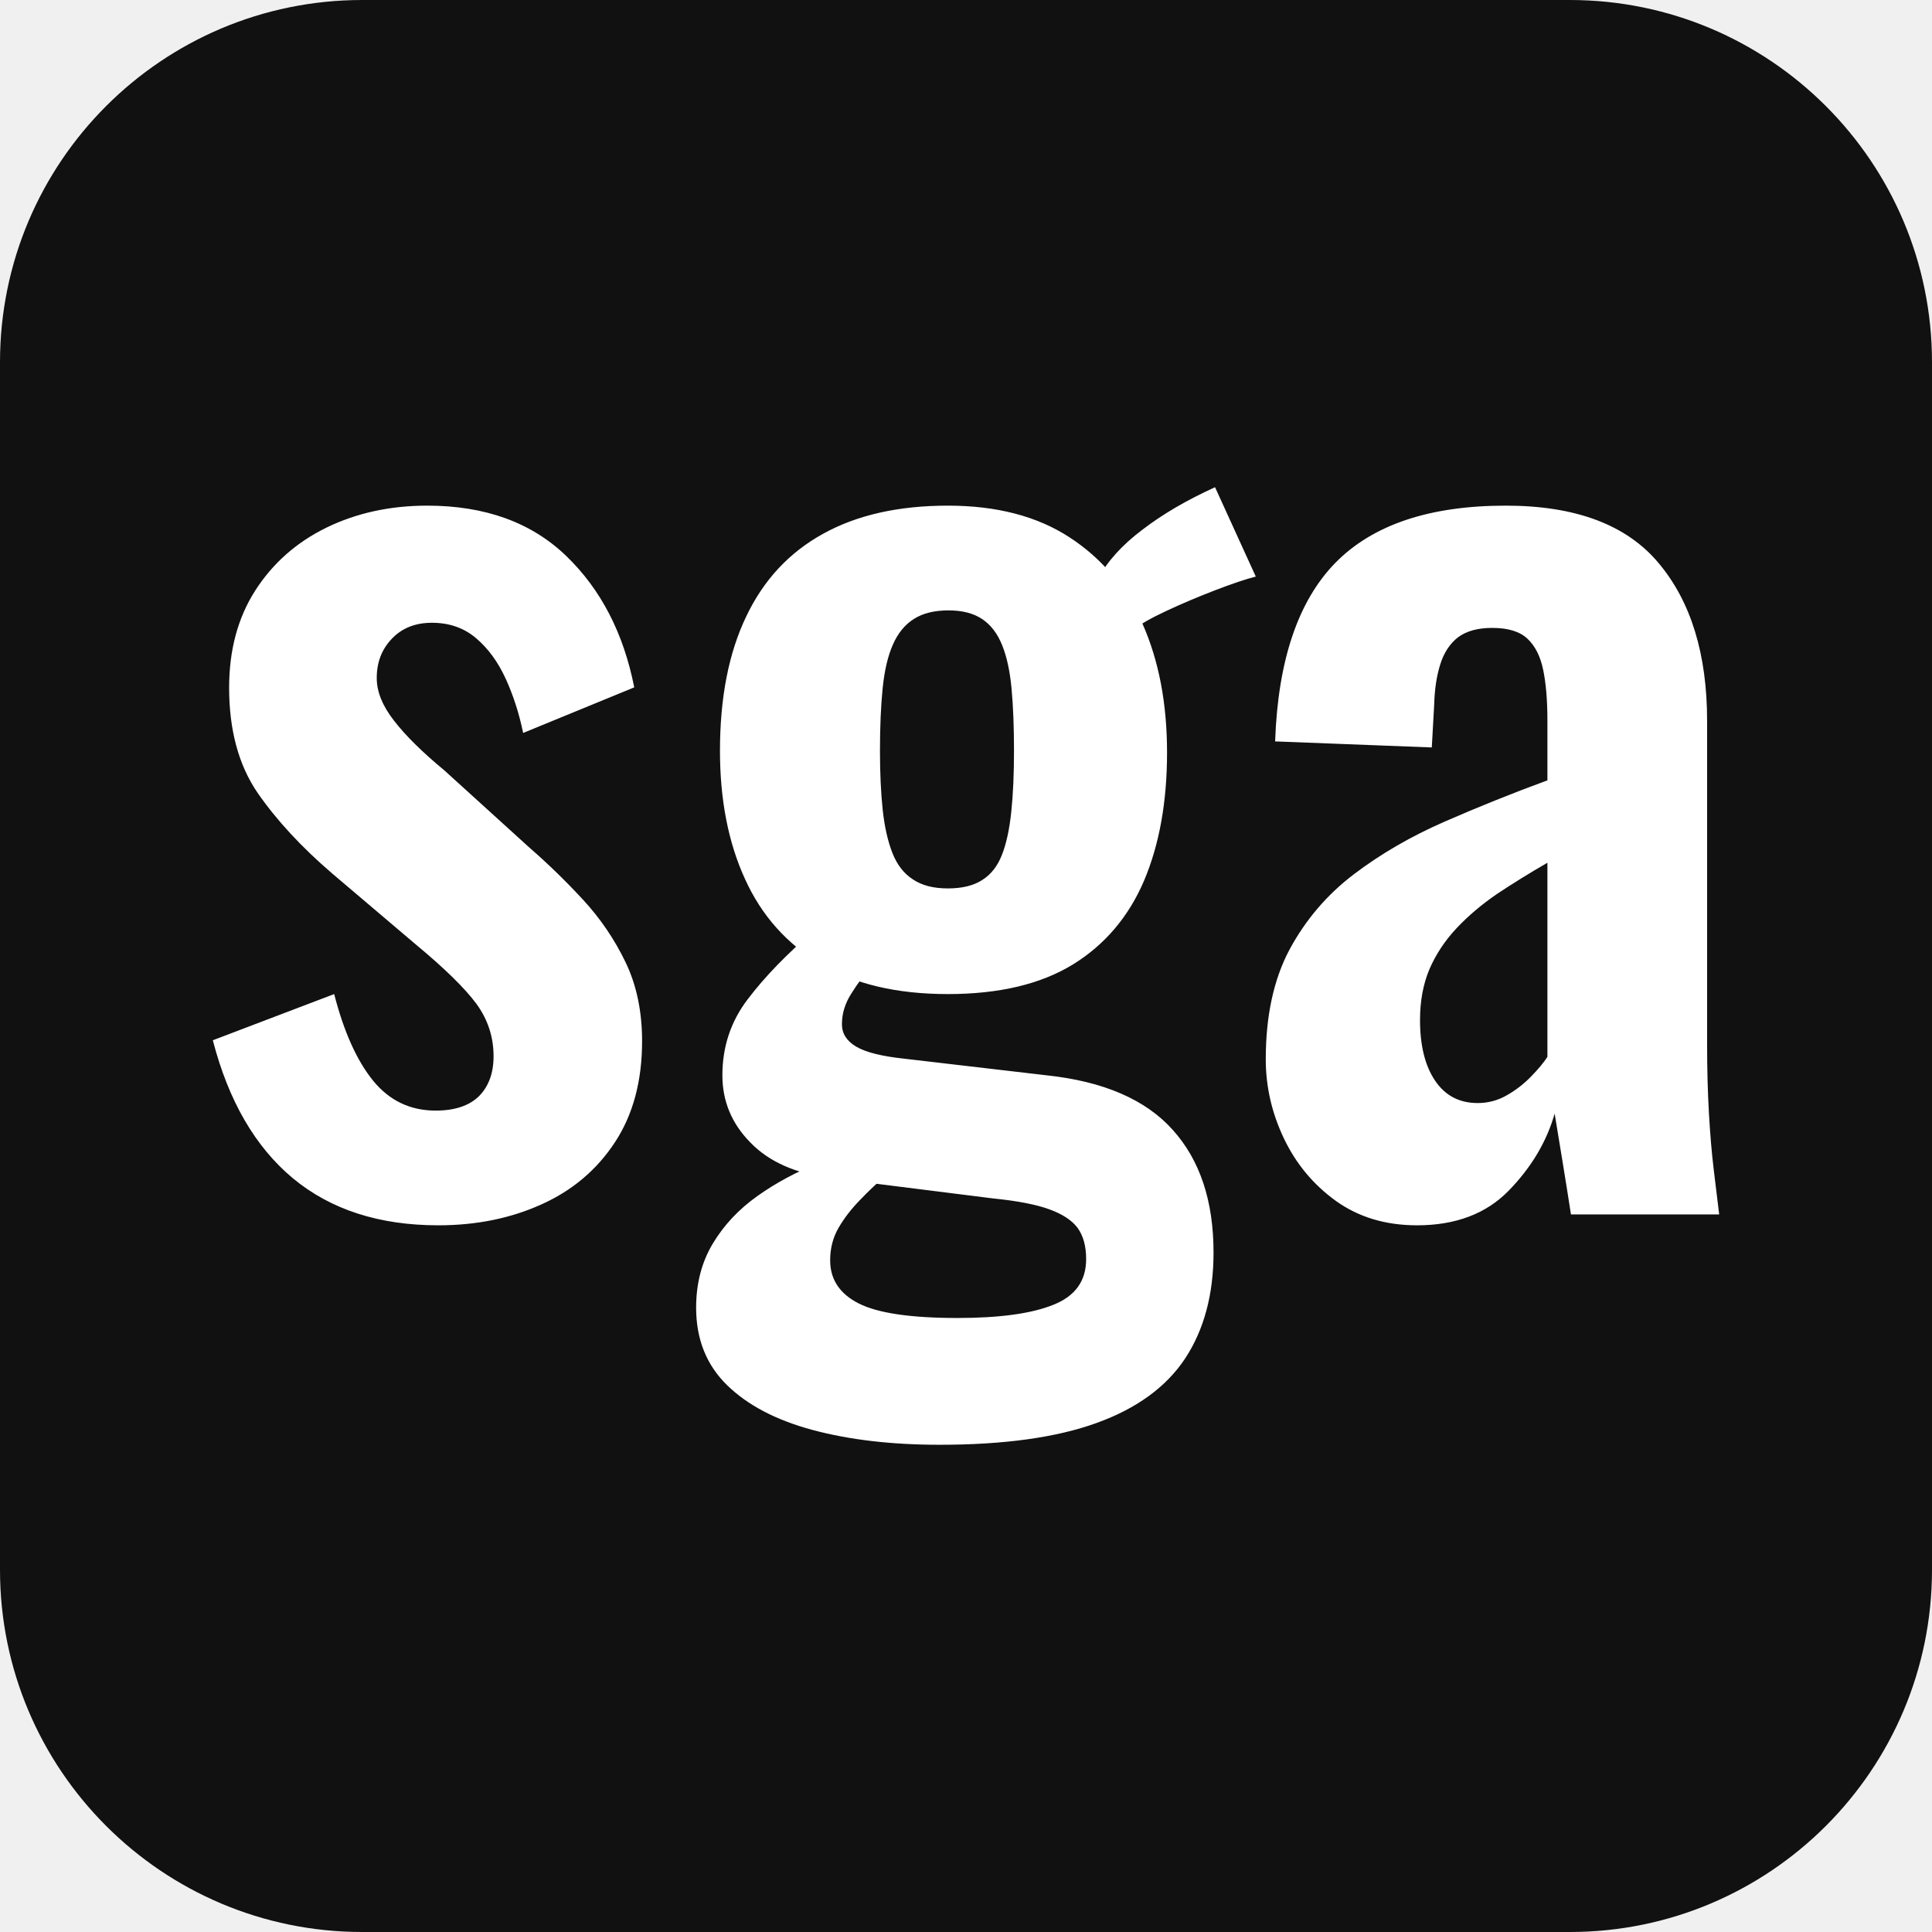
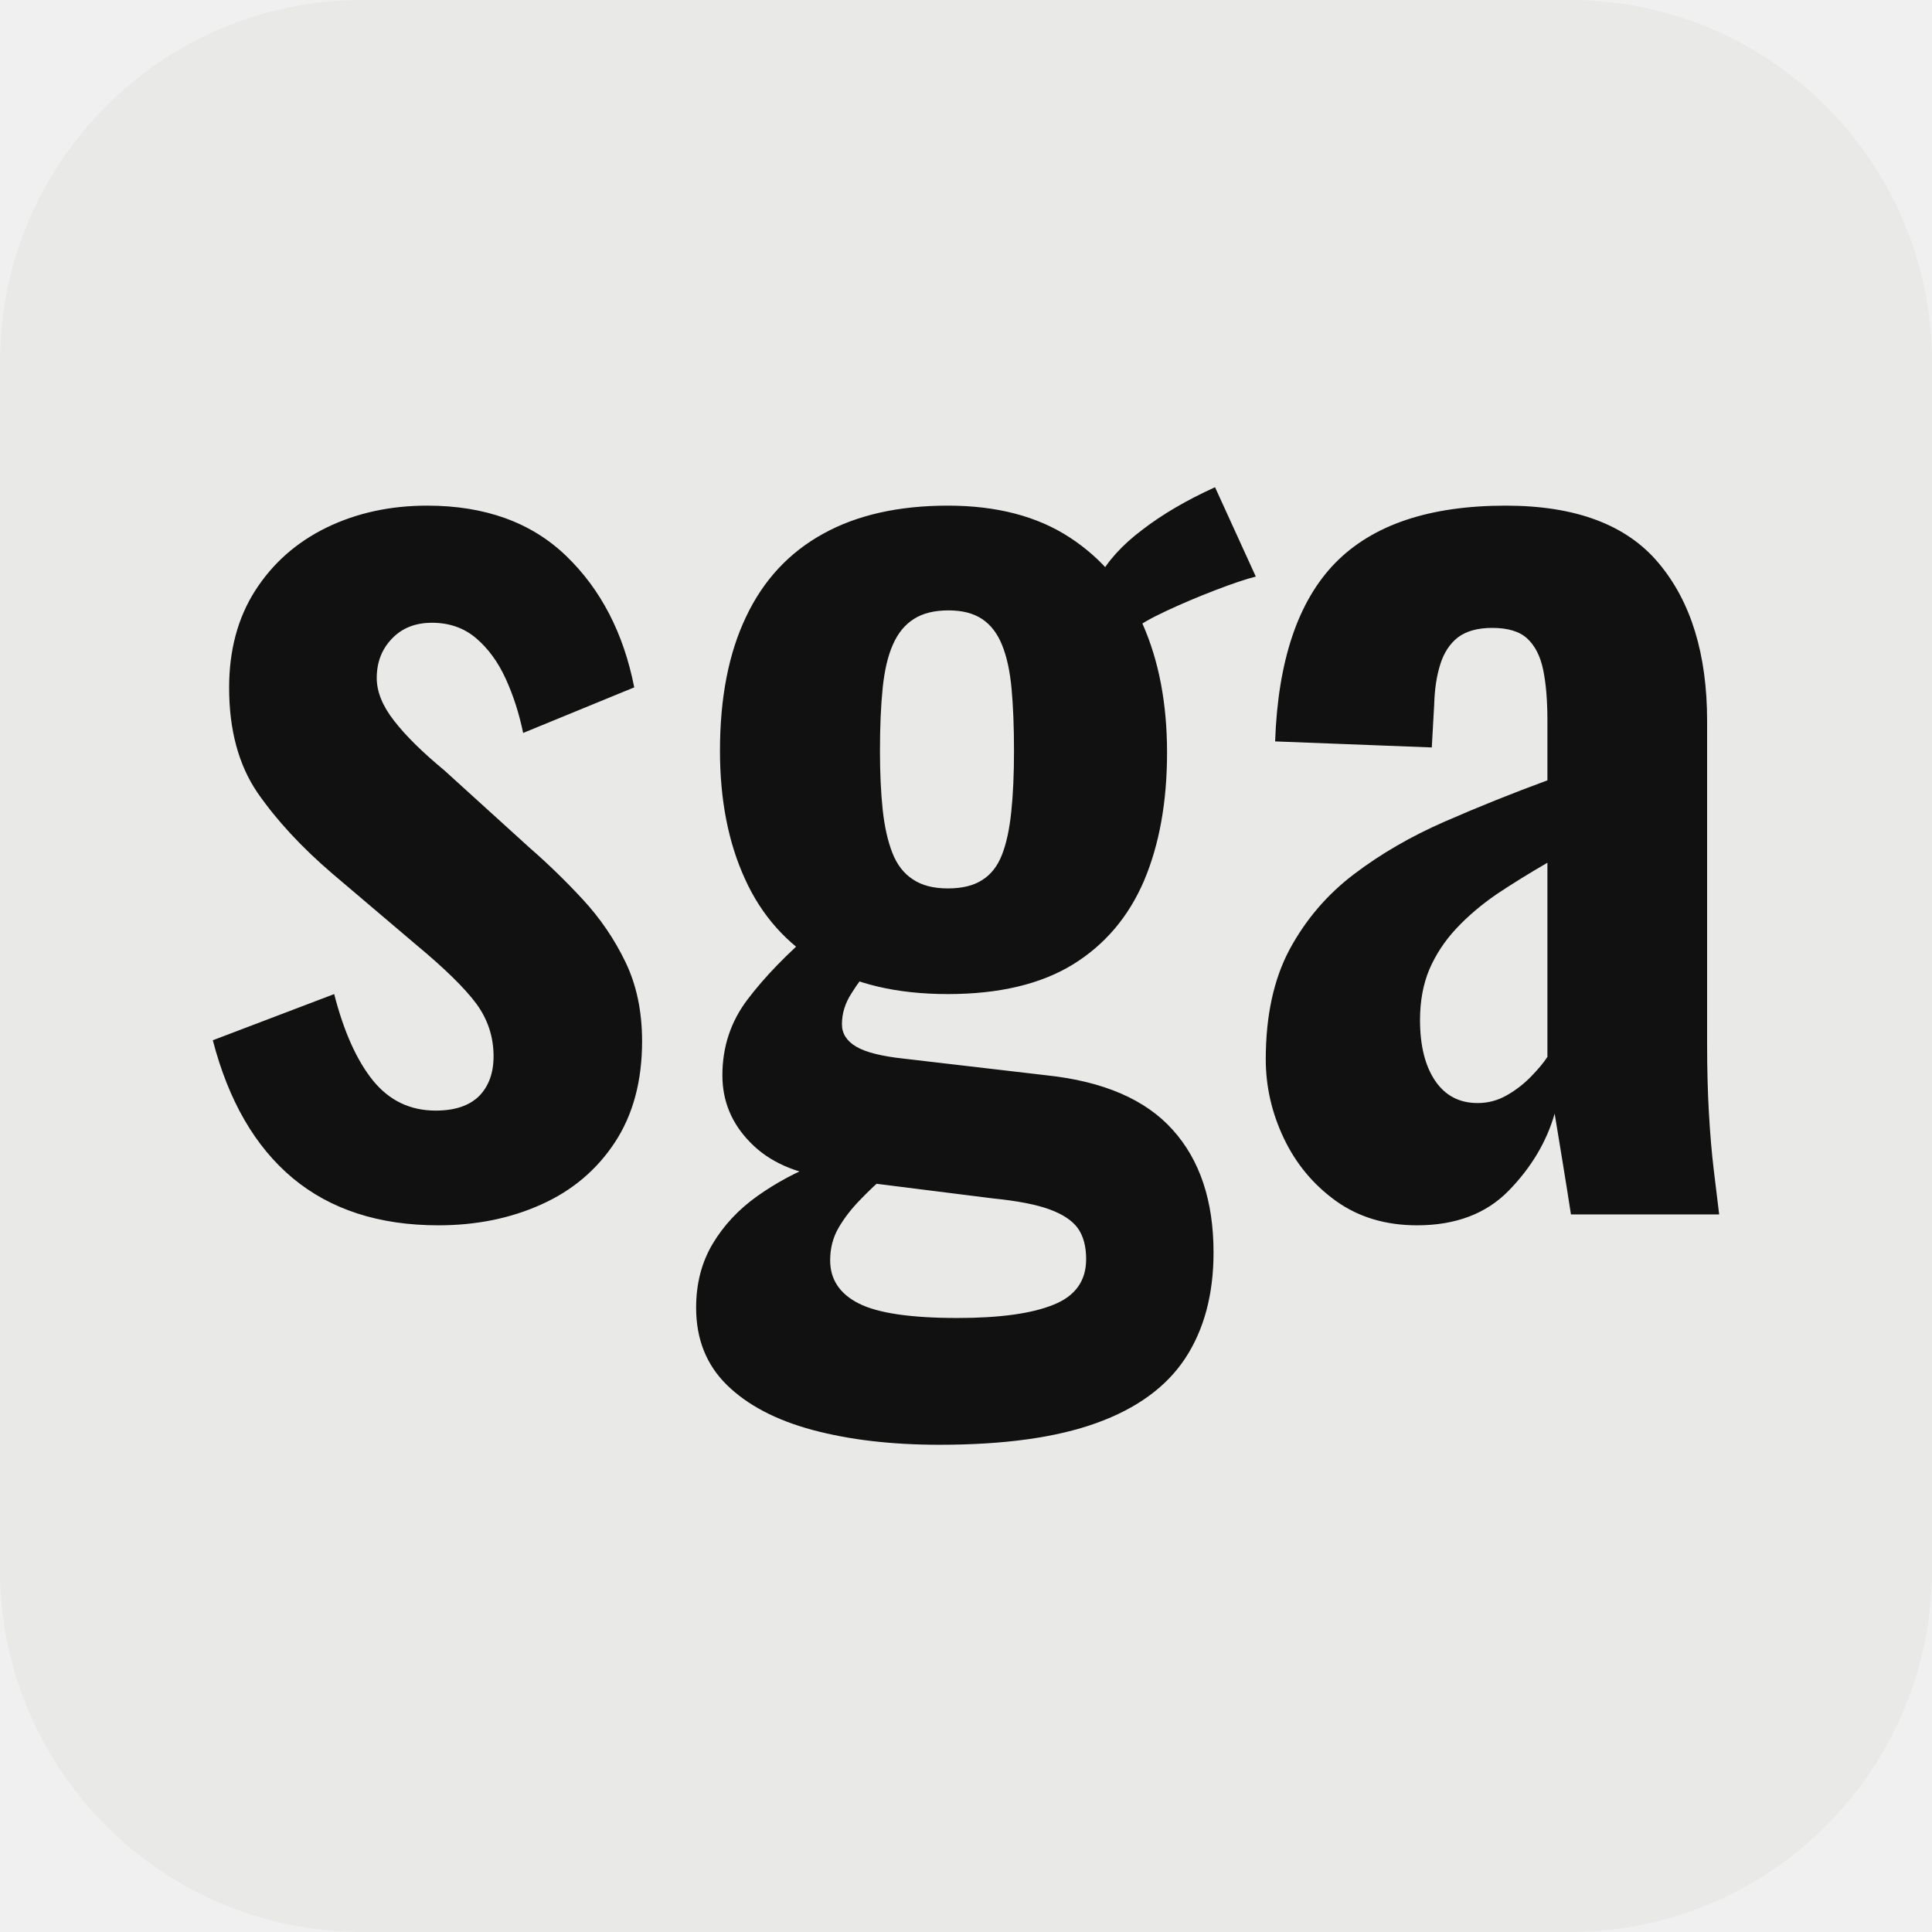
<svg xmlns="http://www.w3.org/2000/svg" viewBox="0 0 64 64" width="64" height="64" role="img" aria-labelledby="t">
-   <rect width="64" height="64" rx="12" fill="#111111" />
-   <path fill="#FFFFFF" d="M14.52 40.59Q11.58 40.59 9.7 39.03Q7.83 37.47 7.05 34.46L11.07 32.93Q11.55 34.8 12.36 35.8Q13.17 36.79 14.43 36.79Q15.38 36.79 15.87 36.31Q16.35 35.82 16.35 34.99Q16.35 34.03 15.78 33.25Q15.2 32.47 13.79 31.3L11.01 28.94Q9.48 27.63 8.53 26.26Q7.59 24.88 7.59 22.78Q7.59 20.92 8.45 19.57Q9.32 18.21 10.81 17.48Q12.31 16.75 14.15 16.75Q17.03 16.75 18.76 18.42Q20.48 20.08 21.01 22.77L17.33 24.28Q17.13 23.31 16.75 22.48Q16.37 21.65 15.77 21.14Q15.17 20.63 14.31 20.63Q13.48 20.63 12.98 21.16Q12.48 21.68 12.48 22.46Q12.48 23.14 13.05 23.87Q13.62 24.61 14.72 25.52L17.54 28.08Q18.46 28.88 19.31 29.8Q20.17 30.73 20.72 31.87Q21.27 33.01 21.27 34.49Q21.27 36.47 20.37 37.84Q19.47 39.21 17.93 39.9Q16.4 40.59 14.52 40.59ZM31.12 47.86Q28.75 47.86 26.92 47.37Q25.1 46.88 24.08 45.88Q23.06 44.88 23.06 43.32Q23.06 42.12 23.61 41.2Q24.16 40.28 25.09 39.62Q26.02 38.96 27.12 38.53L29.39 38.9Q28.91 39.31 28.49 39.75Q28.06 40.19 27.78 40.67Q27.5 41.15 27.5 41.75Q27.5 42.7 28.45 43.18Q29.4 43.66 31.72 43.66Q33.82 43.66 34.9 43.22Q35.98 42.79 35.98 41.71Q35.98 41.07 35.7 40.68Q35.42 40.3 34.76 40.06Q34.1 39.82 32.9 39.7L27.49 39.02Q25.78 38.8 24.86 37.85Q23.93 36.91 23.93 35.62Q23.93 34.2 24.77 33.1Q25.61 31.99 27.01 30.79L28.89 32Q28.52 32.4 28.21 32.9Q27.89 33.39 27.89 33.93Q27.89 34.39 28.36 34.67Q28.83 34.95 29.95 35.07L34.66 35.62Q37.5 35.92 38.85 37.43Q40.2 38.93 40.2 41.49Q40.2 43.57 39.26 45Q38.32 46.42 36.32 47.14Q34.33 47.86 31.12 47.86ZM31.4 32.93Q28.85 32.93 27.18 31.93Q25.5 30.93 24.68 29.12Q23.85 27.31 23.85 24.87Q23.85 22.23 24.72 20.42Q25.58 18.61 27.27 17.68Q28.95 16.75 31.4 16.75Q33.82 16.75 35.43 17.8Q37.03 18.84 37.85 20.67Q38.66 22.5 38.66 24.93Q38.66 27.37 37.9 29.17Q37.13 30.97 35.54 31.95Q33.94 32.93 31.4 32.93ZM31.4 29.43Q32.11 29.43 32.54 29.15Q32.97 28.88 33.19 28.32Q33.41 27.76 33.5 26.89Q33.59 26.03 33.59 24.87Q33.59 23.69 33.51 22.82Q33.43 21.95 33.2 21.38Q32.97 20.8 32.54 20.51Q32.11 20.22 31.42 20.22Q30.72 20.22 30.28 20.5Q29.83 20.78 29.58 21.35Q29.33 21.91 29.24 22.79Q29.15 23.67 29.15 24.87Q29.15 25.97 29.24 26.82Q29.33 27.66 29.56 28.25Q29.79 28.84 30.24 29.13Q30.68 29.43 31.4 29.43ZM37.55 20.87 36.37 19.18Q36.83 18.31 37.84 17.55Q38.84 16.78 40.25 16.14L41.6 19.1Q41.12 19.22 40.26 19.55Q39.4 19.88 38.61 20.25Q37.82 20.62 37.55 20.87ZM46.94 40.59Q45.38 40.59 44.25 39.78Q43.13 38.97 42.53 37.71Q41.93 36.45 41.93 35.09Q41.93 32.93 42.72 31.45Q43.52 29.97 44.85 28.96Q46.18 27.95 47.85 27.22Q49.52 26.49 51.26 25.85V23.86Q51.26 22.87 51.12 22.19Q50.98 21.51 50.59 21.15Q50.21 20.8 49.43 20.8Q48.72 20.8 48.3 21.11Q47.89 21.43 47.71 22.01Q47.53 22.58 47.51 23.33L47.43 24.76L42.24 24.56Q42.38 20.55 44.23 18.65Q46.09 16.75 49.88 16.75Q53.36 16.75 54.95 18.66Q56.55 20.57 56.55 23.88V34.57Q56.55 35.83 56.61 36.87Q56.67 37.92 56.77 38.75Q56.87 39.57 56.95 40.23H52.04Q51.92 39.45 51.75 38.41Q51.58 37.38 51.5 36.89Q51.1 38.29 49.98 39.44Q48.86 40.59 46.94 40.59ZM48.95 36.54Q49.47 36.54 49.92 36.28Q50.36 36.03 50.72 35.66Q51.08 35.29 51.26 35.01V28.58Q50.36 29.1 49.58 29.62Q48.81 30.15 48.24 30.76Q47.67 31.37 47.35 32.11Q47.04 32.85 47.04 33.79Q47.04 35.06 47.54 35.8Q48.04 36.54 48.95 36.54Z" />
+   <rect width="64" height="64" rx="12" fill="#E9E9E7" />
+   <path fill="#111111" d="M14.52 40.59Q11.58 40.59 9.7 39.03Q7.83 37.47 7.05 34.46L11.07 32.93Q11.55 34.8 12.36 35.8Q13.17 36.79 14.43 36.79Q15.38 36.79 15.87 36.31Q16.35 35.82 16.35 34.99Q16.35 34.03 15.78 33.25Q15.2 32.47 13.79 31.3L11.01 28.94Q9.48 27.63 8.53 26.26Q7.59 24.88 7.59 22.78Q7.59 20.92 8.45 19.57Q9.32 18.21 10.81 17.48Q12.31 16.75 14.15 16.75Q17.03 16.75 18.76 18.42Q20.48 20.08 21.01 22.77L17.33 24.28Q17.13 23.31 16.75 22.48Q16.37 21.65 15.77 21.14Q15.17 20.63 14.31 20.63Q13.48 20.63 12.98 21.16Q12.48 21.68 12.48 22.46Q12.48 23.14 13.05 23.87Q13.62 24.61 14.72 25.52L17.54 28.08Q18.46 28.88 19.31 29.8Q20.17 30.73 20.72 31.87Q21.27 33.01 21.27 34.49Q21.27 36.47 20.37 37.84Q19.47 39.21 17.93 39.9Q16.4 40.59 14.52 40.59ZM31.12 47.86Q28.75 47.86 26.92 47.37Q25.1 46.88 24.08 45.88Q23.06 44.88 23.06 43.32Q23.06 42.12 23.61 41.2Q24.16 40.28 25.09 39.62Q26.02 38.96 27.12 38.53L29.39 38.9Q28.91 39.31 28.49 39.75Q28.06 40.19 27.78 40.67Q27.5 41.15 27.5 41.75Q27.5 42.7 28.45 43.18Q29.4 43.66 31.72 43.66Q33.82 43.66 34.9 43.22Q35.98 42.79 35.98 41.71Q35.98 41.07 35.7 40.68Q35.42 40.3 34.76 40.06Q34.1 39.82 32.9 39.7L27.49 39.02Q25.78 38.8 24.86 37.85Q23.93 36.91 23.93 35.62Q23.93 34.2 24.77 33.1Q25.61 31.99 27.01 30.79L28.89 32Q28.52 32.4 28.21 32.9Q27.89 33.39 27.89 33.93Q27.89 34.39 28.36 34.67Q28.83 34.95 29.95 35.07L34.66 35.62Q37.5 35.92 38.85 37.43Q40.2 38.93 40.2 41.49Q40.2 43.57 39.26 45Q38.32 46.42 36.32 47.14Q34.33 47.86 31.12 47.86ZM31.4 32.93Q28.85 32.93 27.18 31.93Q25.5 30.93 24.68 29.12Q23.85 27.31 23.85 24.87Q23.85 22.23 24.72 20.42Q25.58 18.61 27.27 17.68Q28.95 16.75 31.4 16.75Q33.82 16.75 35.43 17.8Q37.03 18.84 37.85 20.67Q38.66 22.5 38.66 24.93Q38.66 27.37 37.9 29.17Q37.13 30.97 35.54 31.95Q33.94 32.93 31.4 32.93ZM31.4 29.43Q32.11 29.43 32.54 29.15Q32.97 28.88 33.19 28.32Q33.41 27.76 33.5 26.89Q33.59 26.03 33.59 24.87Q33.59 23.69 33.51 22.82Q33.43 21.95 33.2 21.38Q32.97 20.8 32.54 20.51Q32.11 20.22 31.42 20.22Q30.72 20.22 30.28 20.5Q29.83 20.78 29.58 21.35Q29.33 21.91 29.24 22.79Q29.15 23.67 29.15 24.87Q29.15 25.97 29.24 26.82Q29.33 27.66 29.56 28.25Q29.79 28.84 30.24 29.13Q30.68 29.43 31.4 29.43ZM37.55 20.87 36.37 19.18Q36.83 18.31 37.84 17.55Q38.84 16.78 40.25 16.14L41.6 19.1Q41.12 19.22 40.26 19.55Q39.4 19.88 38.61 20.25Q37.82 20.62 37.55 20.87ZM46.94 40.59Q45.38 40.59 44.25 39.78Q43.13 38.97 42.53 37.71Q41.93 36.45 41.93 35.09Q41.93 32.93 42.72 31.45Q43.52 29.97 44.85 28.96Q46.18 27.95 47.85 27.22Q49.52 26.49 51.26 25.85V23.86Q51.26 22.87 51.12 22.19Q50.98 21.51 50.59 21.15Q50.21 20.8 49.43 20.8Q48.72 20.8 48.3 21.11Q47.89 21.43 47.71 22.01Q47.53 22.58 47.51 23.33L47.43 24.76L42.24 24.56Q42.38 20.55 44.23 18.65Q46.09 16.75 49.88 16.75Q53.36 16.75 54.95 18.66Q56.55 20.57 56.55 23.88V34.57Q56.55 35.83 56.61 36.87Q56.67 37.92 56.77 38.75Q56.87 39.57 56.95 40.23H52.04Q51.92 39.45 51.75 38.41Q51.58 37.38 51.5 36.89Q51.1 38.29 49.98 39.44Q48.86 40.59 46.94 40.59ZM48.95 36.54Q49.47 36.54 49.92 36.28Q50.36 36.03 50.72 35.66Q51.08 35.29 51.26 35.01V28.58Q50.36 29.1 49.58 29.62Q48.81 30.15 48.24 30.76Q47.67 31.37 47.35 32.11Q47.04 32.85 47.04 33.79Q47.04 35.06 47.54 35.8Q48.04 36.54 48.95 36.54Z" />
</svg>
